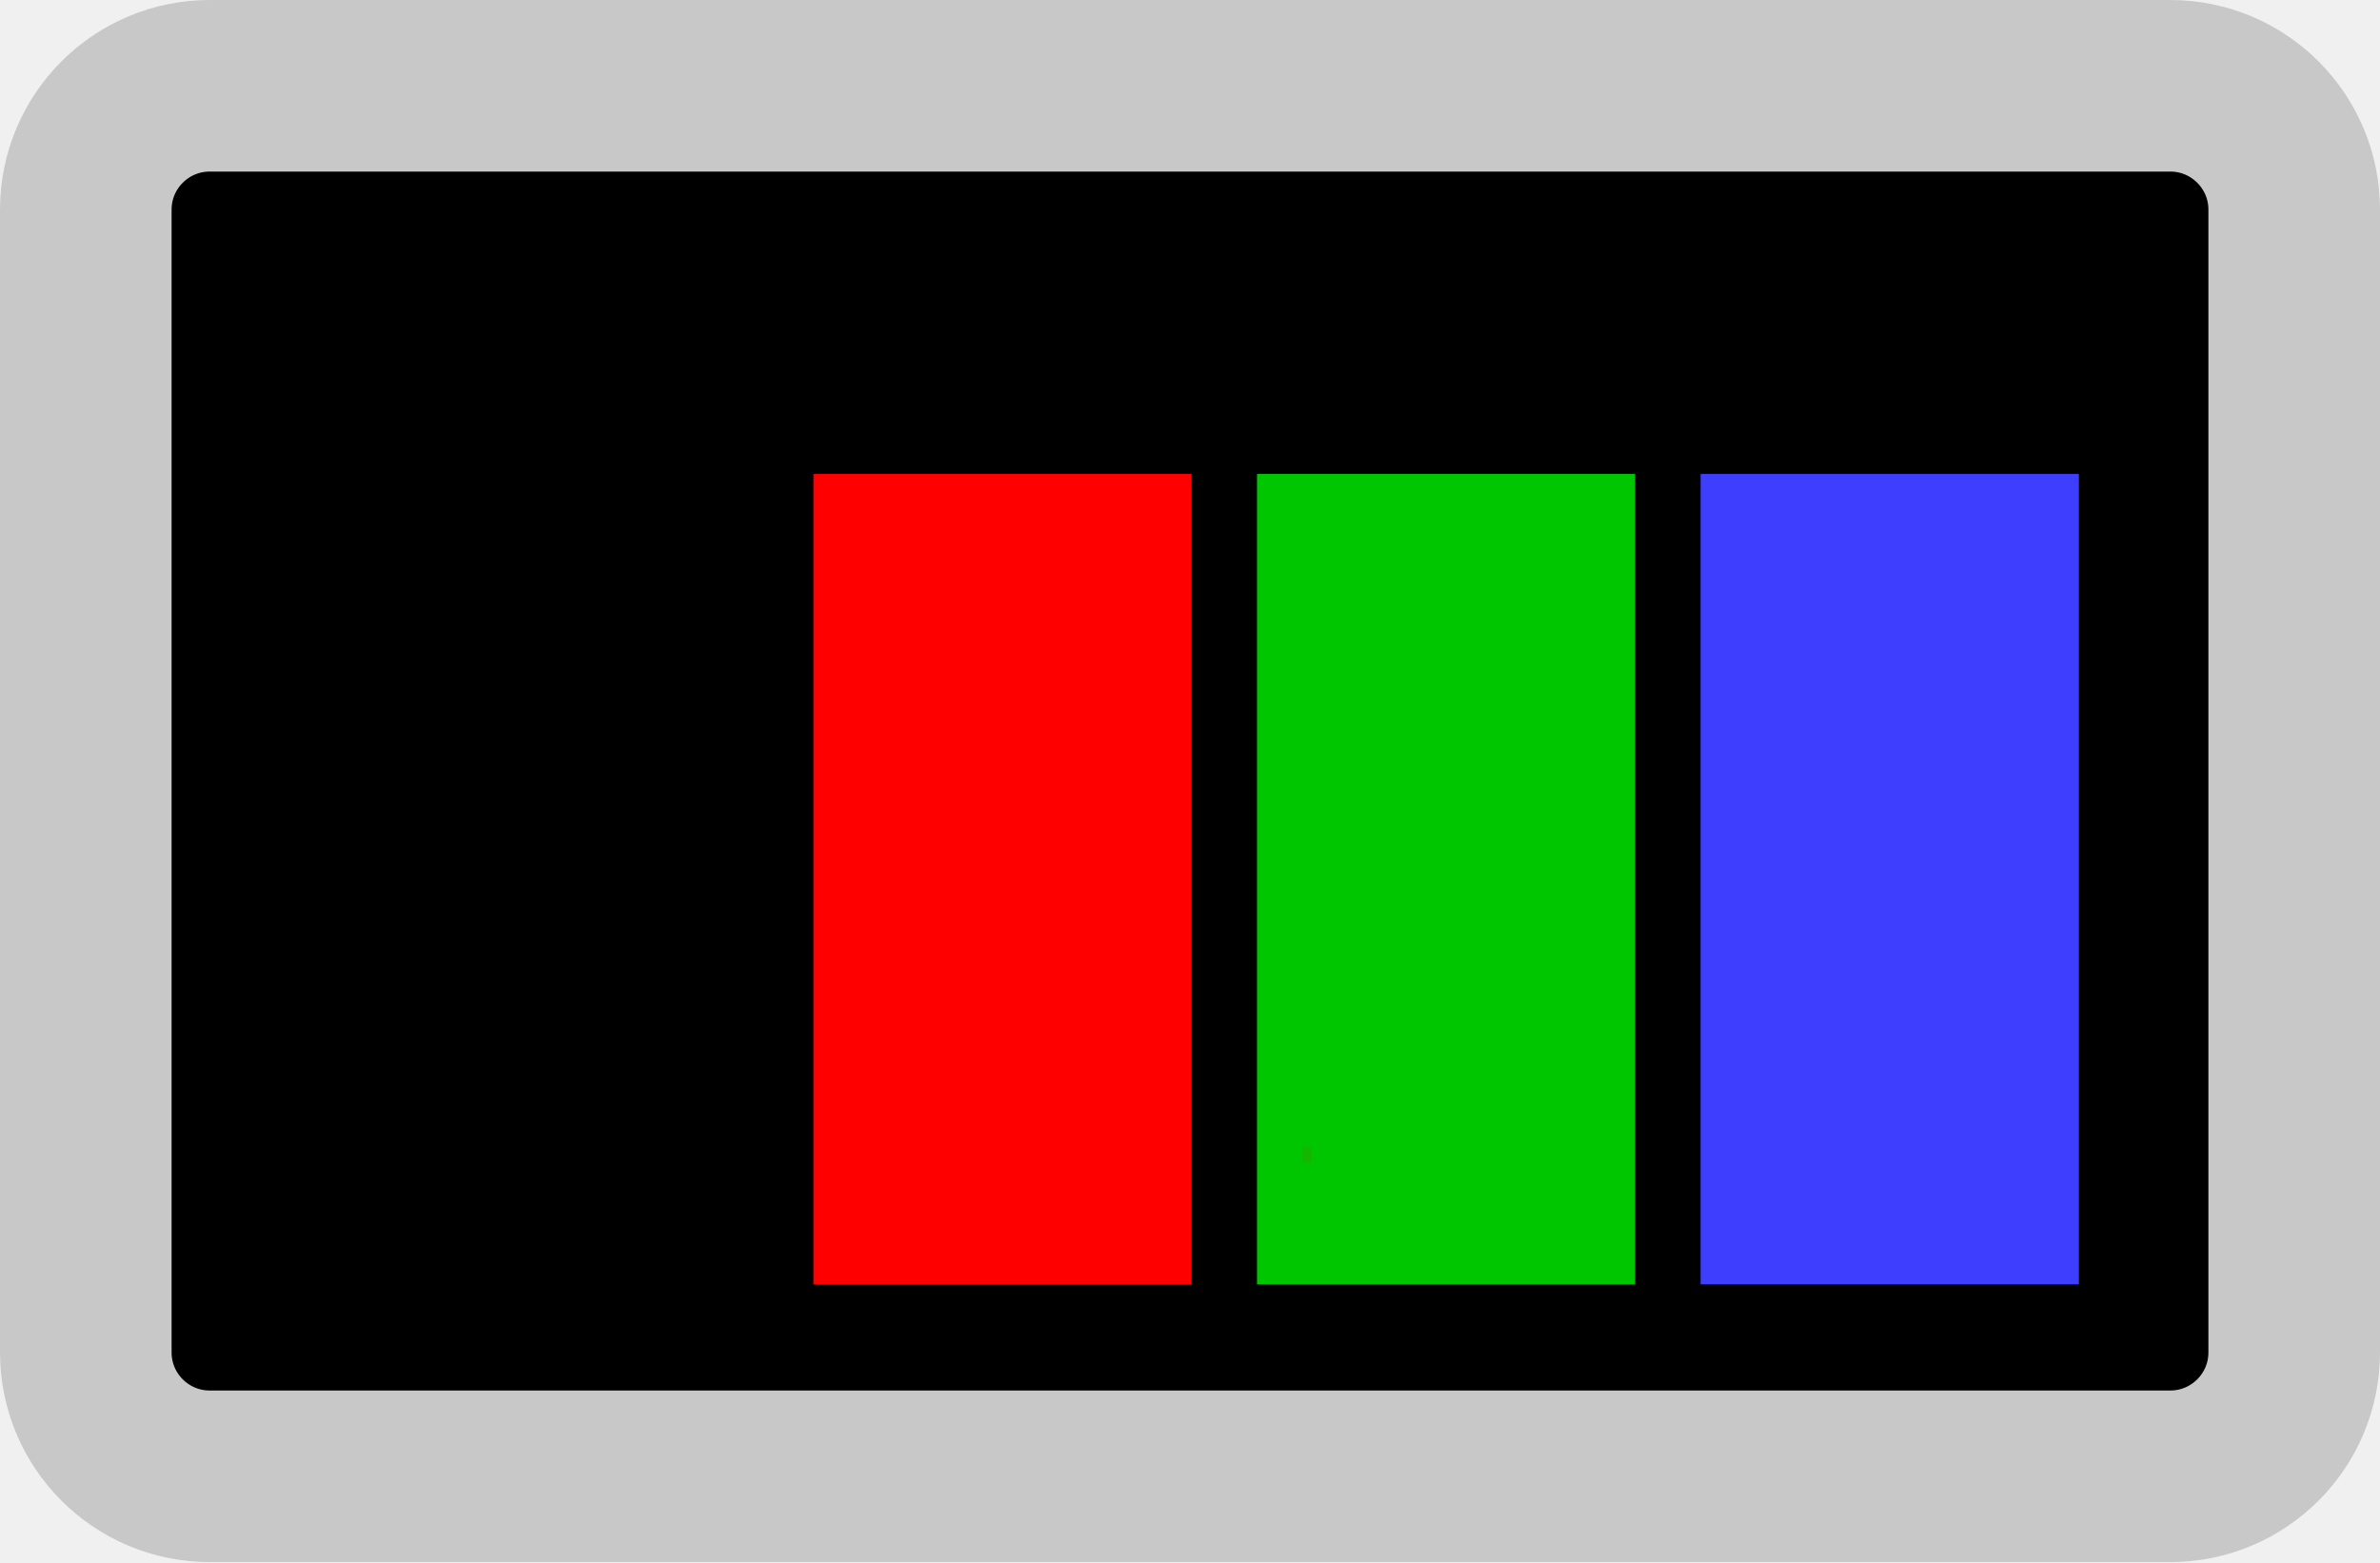
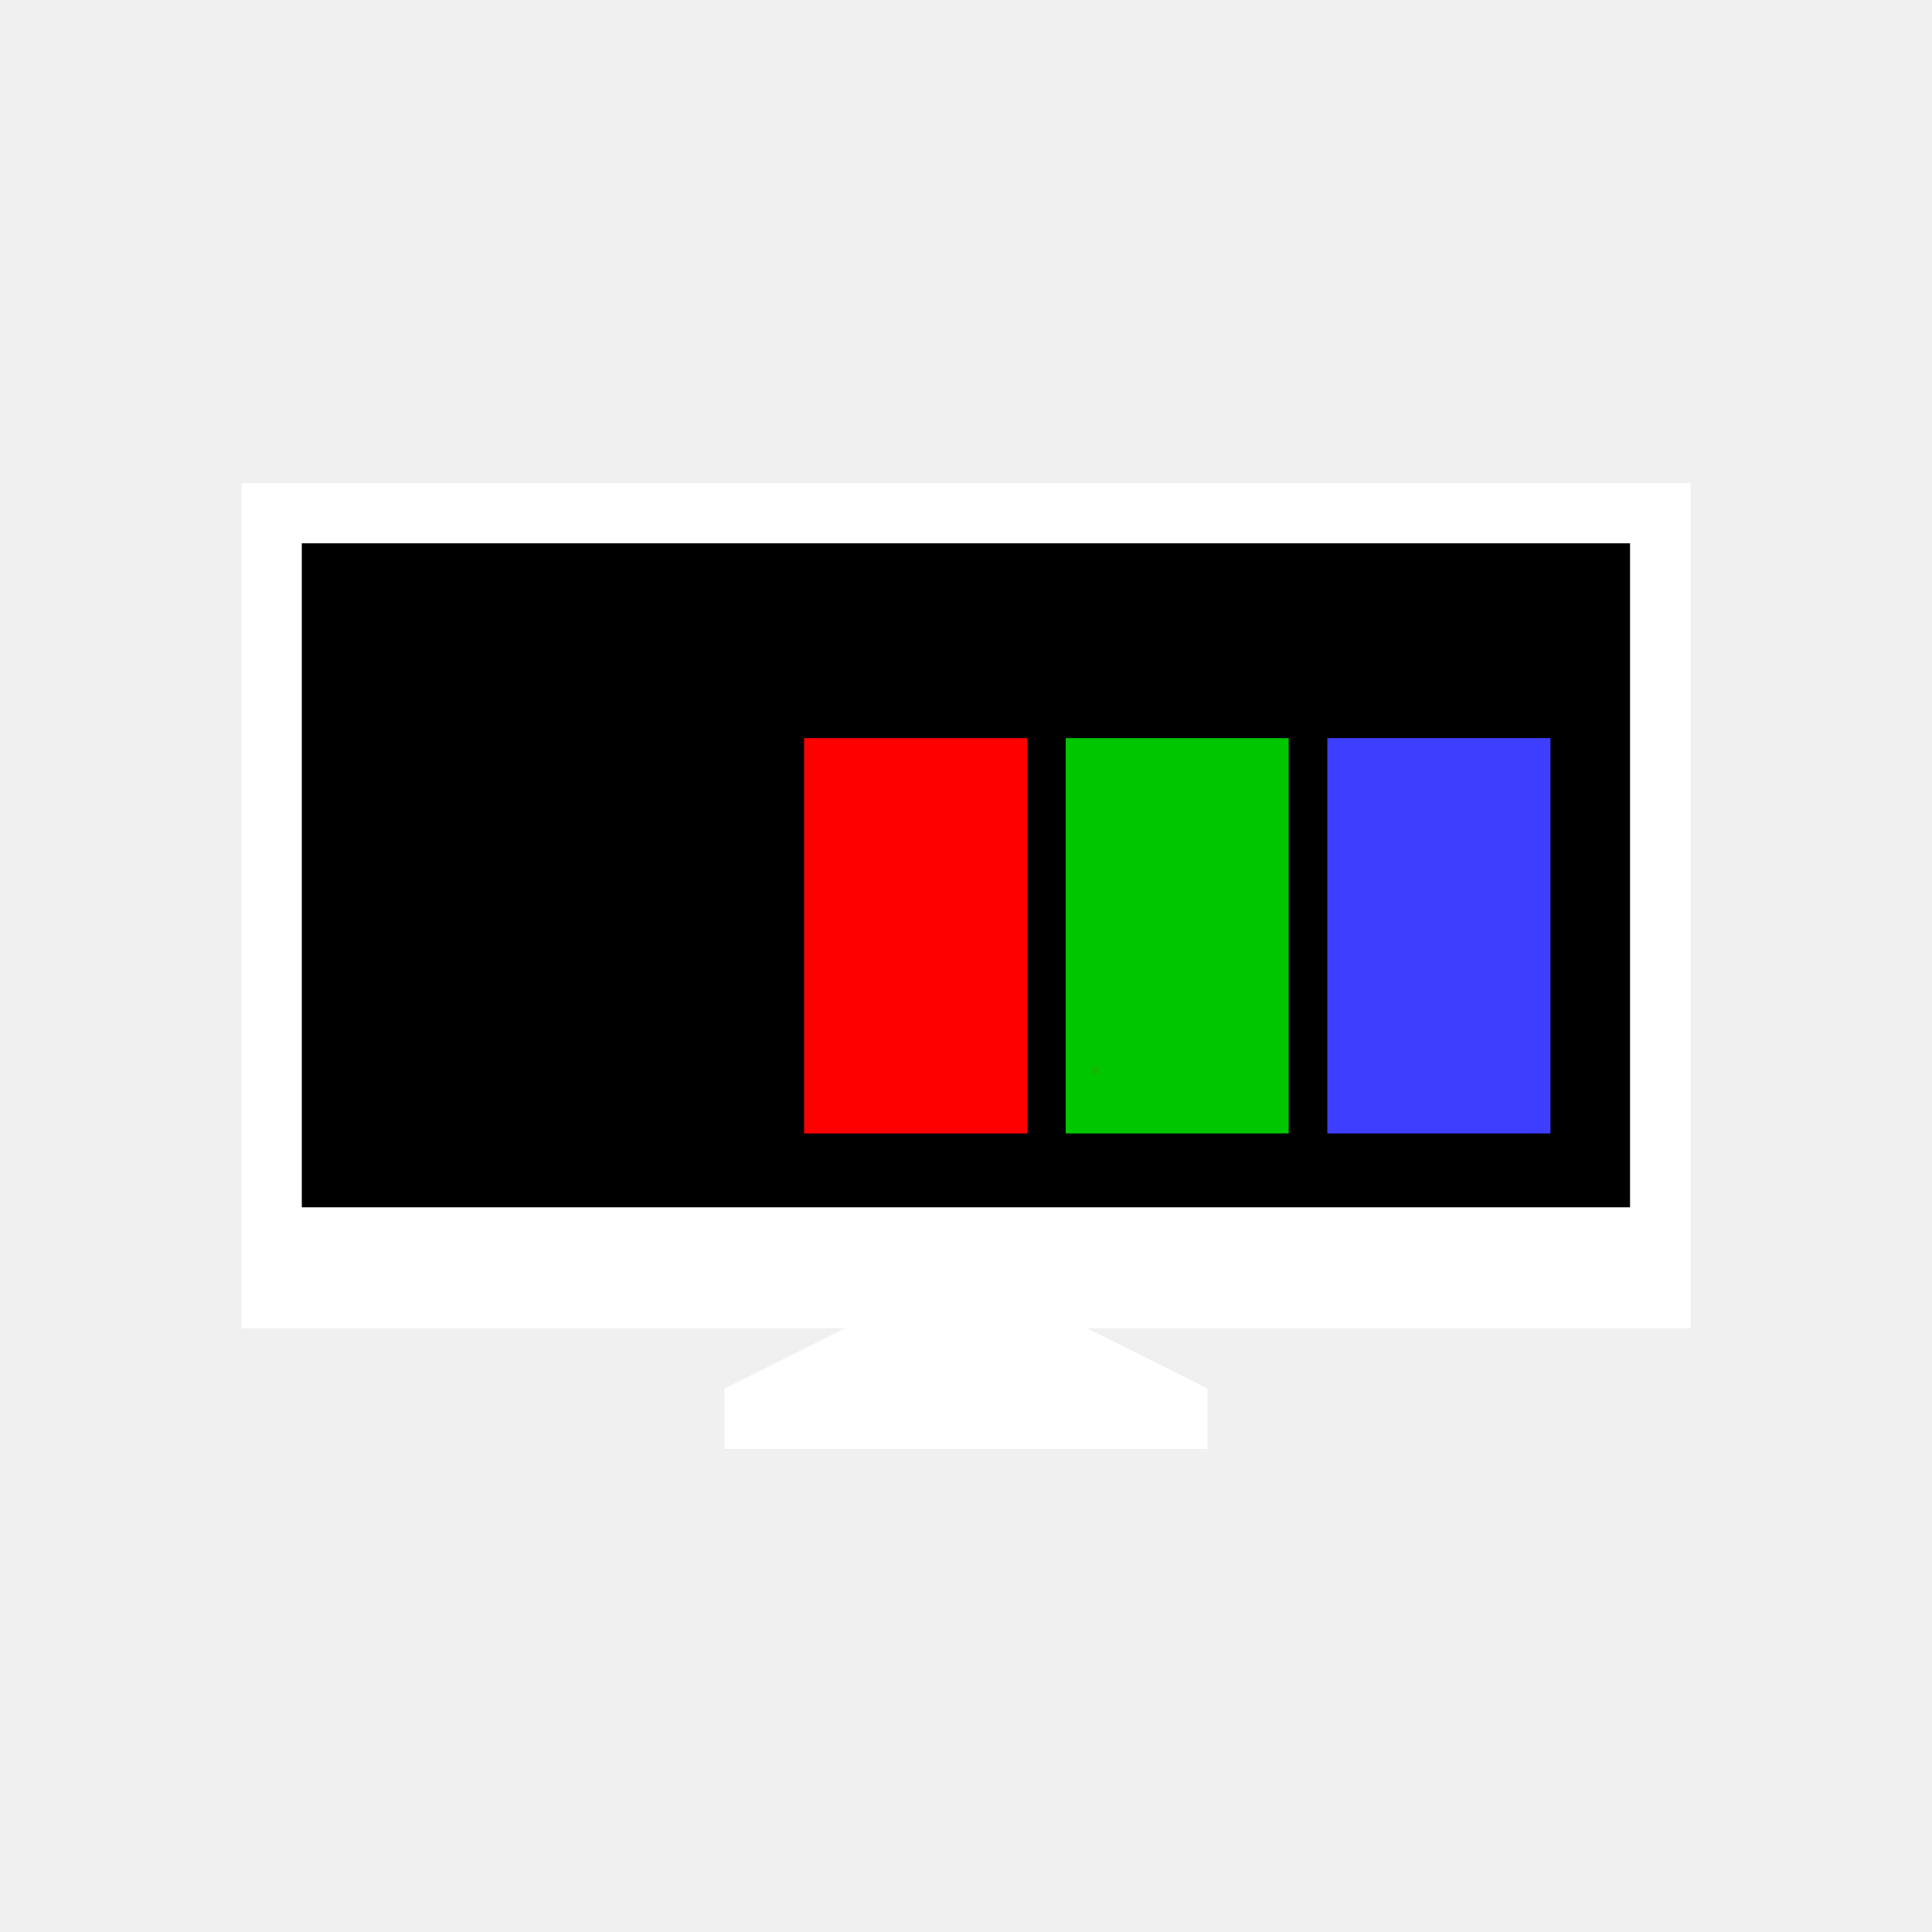
- <svg xmlns="http://www.w3.org/2000/svg" width="41.611mm" height="27.314mm" viewBox="0 0 41.611 27.314" version="1.1" id="svg13222">
-   <defs id="defs13216" />
-   <g id="layer1" transform="translate(1222.014,447.663)">
-     <rect style="fill:#000000;fill-opacity:1;stroke:#c8c8c8;stroke-width:3;stroke-linejoin:round;stroke-miterlimit:4;stroke-dasharray:none;stroke-opacity:1" id="rect10-4-2-0" width="38.611" height="24.314" x="-1220.514" y="-446.163" ry="2.167" />
-     <g id="g12668" transform="matrix(0.854719,0,0,0.7333531,-1228.999,-525.3397)" style="stroke-linejoin:round">
+ <svg xmlns="http://www.w3.org/2000/svg" width="32" height="32" viewBox="0 0 8.467 8.467" version="1.1" id="svg13116">
+   <defs id="defs13110" />
+   <g id="layer1" transform="translate(-84.02934,-110.123)">
+     <g id="g847">
+       <g id="g828">
+         <path style="color:#000000;font-style:normal;font-variant:normal;font-weight:normal;font-stretch:normal;font-size:medium;line-height:normal;font-family:sans-serif;font-variant-ligatures:normal;font-variant-position:normal;font-variant-caps:normal;font-variant-numeric:normal;font-variant-alternates:normal;font-feature-settings:normal;text-indent:0;text-align:start;text-decoration:none;text-decoration-line:none;text-decoration-style:solid;text-decoration-color:#000000;letter-spacing:normal;word-spacing:normal;text-transform:none;writing-mode:lr-tb;direction:ltr;text-orientation:mixed;dominant-baseline:auto;baseline-shift:baseline;text-anchor:start;white-space:normal;shape-padding:0;clip-rule:nonzero;display:inline;overflow:visible;visibility:visible;opacity:1;isolation:auto;mix-blend-mode:normal;color-interpolation:sRGB;color-interpolation-filters:linearRGB;solid-color:#000000;solid-opacity:1;vector-effect:none;fill:#ffffff;fill-opacity:1;fill-rule:nonzero;stroke:none;stroke-width:0.265;stroke-linecap:butt;stroke-linejoin:miter;stroke-miterlimit:4;stroke-dasharray:none;stroke-dashoffset:0;stroke-opacity:1;color-rendering:auto;image-rendering:auto;shape-rendering:auto;text-rendering:auto;enable-background:accumulate" d="m 85.088,112.24 c 0,1.235 0,2.469 0,3.704 h 6.35 v -3.704 z" id="rect10-2" />
+         <path style="fill:#ffffff;fill-opacity:1;stroke:none;stroke-width:0.816;stroke-opacity:1" d="m 14,22 -2,1 v 1 h 8 v -1 l -2,-1 z" transform="matrix(0.2645833,0,0,0.2645833,84.02934,110.123)" id="rect822" />
+       </g>
+       <rect y="112.504" x="85.352" height="2.91" width="5.821" id="rect841" style="fill:#000000;fill-opacity:1;stroke:none;stroke-width:0.265;stroke-opacity:1" />
+     </g>
+     <g id="g12668" transform="matrix(0.1263663,0,0,0.08965188,84.4178,102.8489)" style="stroke-linejoin:round">
      <rect y="116.552" x="24.145" height="20.659" width="9.073" id="rect12598" style="fill:#ff0000;fill-opacity:1;stroke:#000000;stroke-width:1.335;stroke-linejoin:round;stroke-miterlimit:4;stroke-dasharray:none;stroke-opacity:1" />
      <rect y="116.552" x="33.218" height="20.659" width="9.073" id="rect12598-1" style="fill:#00c600;fill-opacity:1;stroke:#000000;stroke-width:1.335;stroke-linejoin:round;stroke-miterlimit:4;stroke-dasharray:none;stroke-opacity:1" />
      <rect y="116.552" x="42.291" height="20.659" width="9.073" id="rect12598-8" style="fill:#3e3eff;fill-opacity:1;stroke:#000000;stroke-width:1.335;stroke-linejoin:round;stroke-miterlimit:4;stroke-dasharray:none;stroke-opacity:1" />
      <rect style="fill:#ff0000;fill-opacity:0.08;stroke-width:1.199;stroke-miterlimit:4;stroke-dasharray:none" id="rect849" width="0.19" height="0.367" x="34.818" y="133.279" />
    </g>
  </g>
</svg>
